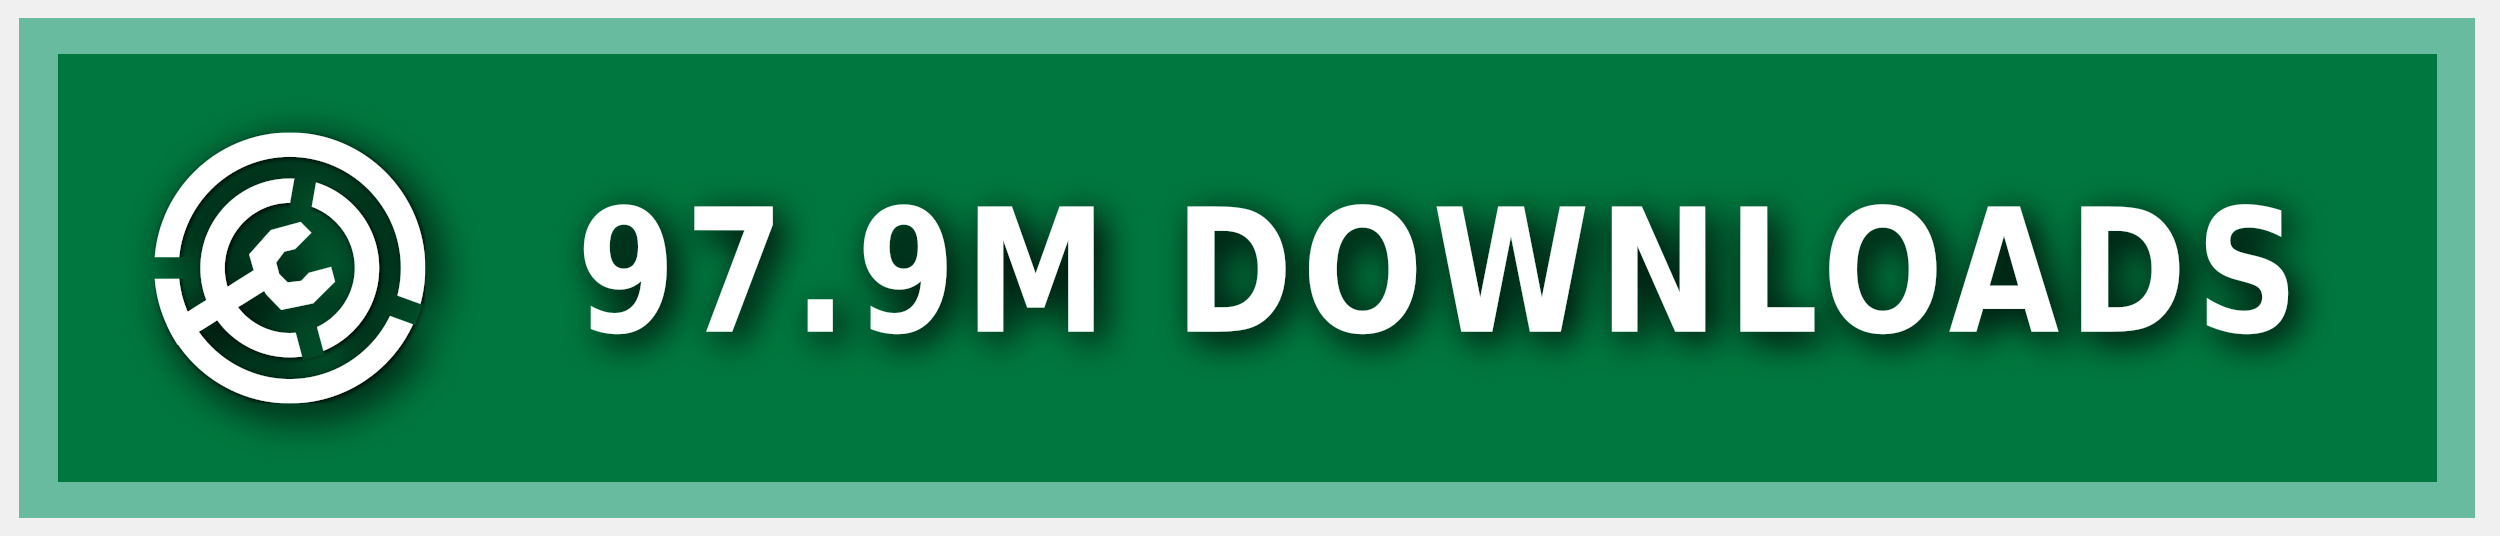
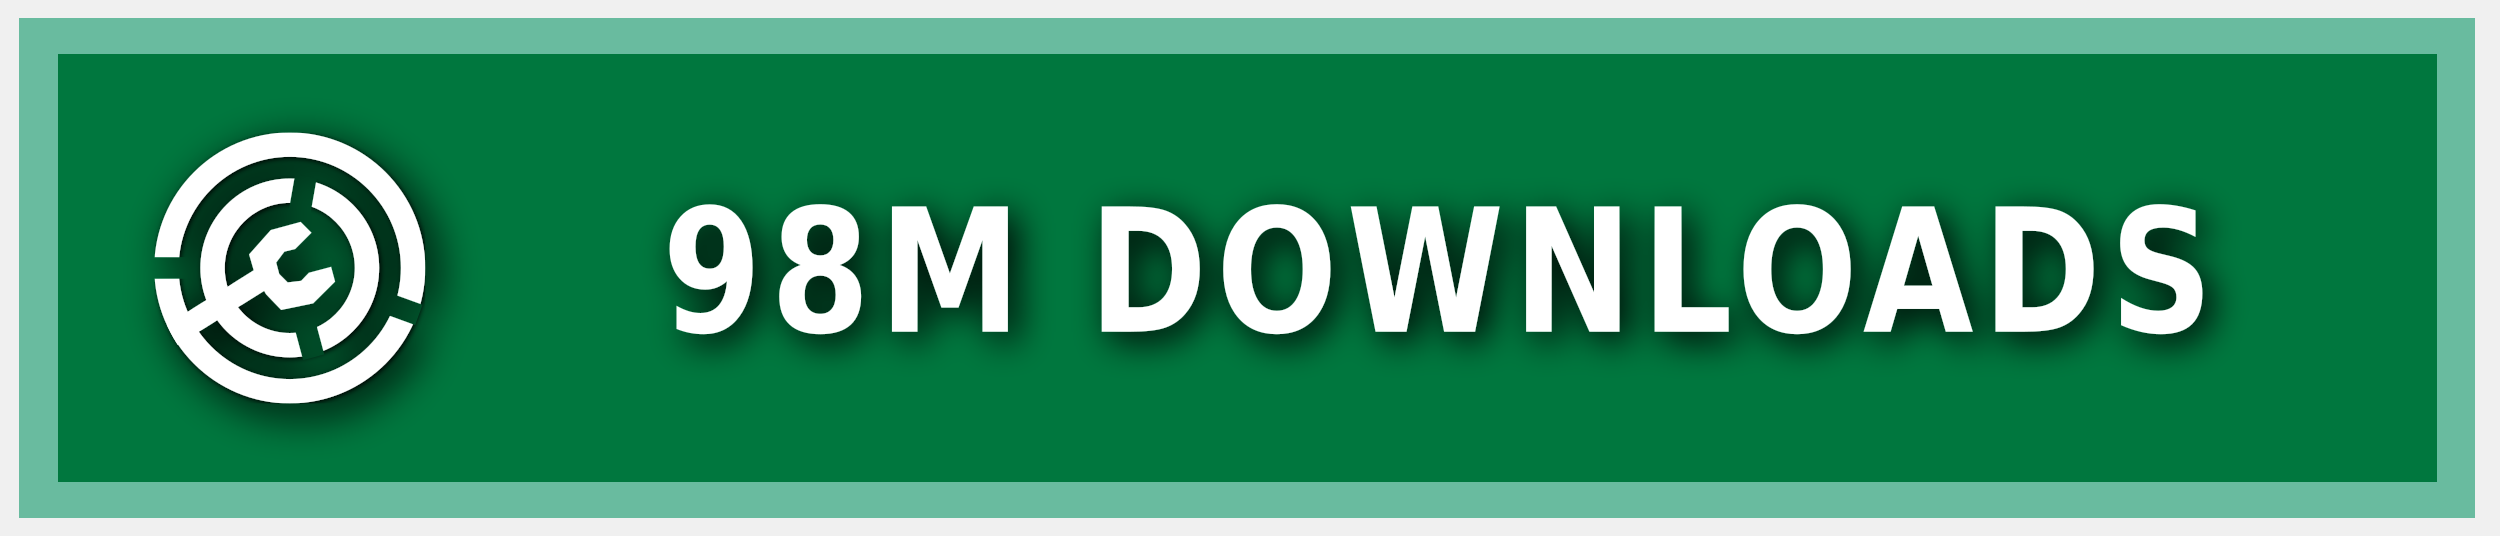
<svg xmlns="http://www.w3.org/2000/svg" xmlns:ns1="https://boxy-svg.com" width="140" height="30" role="img" aria-label="MODRINTH">
  <style> g:not(.noshadow) { filter: drop-shadow(0.5px 0.5px 1.0px black); } </style>
  <defs>
    <ns1:guide x="121.656" y="10.118" angle="90" />
    <ns1:guide x="127.198" y="17.628" angle="90" />
    <ns1:guide x="8.199" y="-3.08" angle="0" />
    <ns1:guide x="20.449" y="-4.101" angle="0" />
    <ns1:guide x="121.656" y="10.118" angle="90" />
    <ns1:guide x="127.198" y="17.628" angle="90" />
    <ns1:guide x="8.199" y="-3.08" angle="0" />
    <ns1:guide x="20.449" y="-4.101" angle="0" />
  </defs>
  <g class="noshadow" shape-rendering="crispEdges" style="" transform="matrix(1.074564, 0, 0, 1, 0, 0)">
    <rect x="1" y="1" width="128" height="28" style="fill: #00954E;" />
    <rect x="1" y="1" width="128" height="28" style="fill: rgba(0, 0, 0, 0.2);" />
    <rect x="2" y="2" width="126" height="26" style="fill: none; stroke-width:2px; stroke: rgba(211, 255, 255, 0.5);" />
  </g>
  <g fill-rule="evenodd" stroke-linejoin="round" stroke-miterlimit="1.5" clip-rule="evenodd" transform="matrix(1.2, 0, 0, 1.2, -1.2, -1.5)">
    <path fill="none" d="M 8.199 7.432 L 20.846 7.432 L 20.846 20.079 L 8.199 20.079 L 8.199 7.432 Z" style="" />
    <g clip-path="url(#a)" transform="matrix(0.126469, 0, 0, 0.126469, 8.198999, 7.431019)" style="">
      <path fill="#ffffff" d="M50 17c18.207 0 32.988 14.787 32.988 33S68.207 83 50 83 17.012 68.213 17.012 50 31.793 17 50 17Zm0 9c13.24 0 23.988 10.755 23.988 24S63.24 74 50 74 26.012 63.245 26.012 50 36.76 26 50 26Z" />
    </g>
    <g clip-path="url(#b)" transform="matrix(0.126469, 0, 0, 0.126469, 8.198999, 7.431019)" style="">
      <path fill="#ffffff" d="M50 0c27.596 0 50 22.404 50 50s-22.404 50-50 50S0 77.596 0 50 22.404 0 50 0Zm0 9c22.629 0 41 18.371 41 41S72.629 91 50 91 9 72.629 9 50 27.371 9 50 9Z" />
    </g>
    <g class="noshadow" clip-path="url(#c)" transform="matrix(0.112383, 0, 0, 0.122032, 8.268063, 7.737635)" style="">
      <path fill="none" stroke="#ffffff" stroke-width="9" d="M 50 50 L 5.171 75.882" />
    </g>
    <path fill="#ffffff" d="M 12.909 14.103 L 12.625 13.123 L 13.637 11.985 L 15.028 11.605 L 15.534 12.111 L 14.775 12.87 L 14.269 12.996 L 13.89 13.502 L 14.032 14.038 L 14.425 14.429 L 15.053 14.354 L 15.415 13.979 L 16.452 13.701 L 16.637 14.392 L 15.613 15.407 L 14.121 15.714 L 13.415 14.979 L 12.909 14.103 Z" style="" />
    <clipPath id="clip-1">
      <path d="M50 0c27.596 0 50 22.404 50 50s-22.404 50-50 50S0 77.596 0 50 22.404 0 50 0Zm0 39.549c5.768 0 10.451 4.683 10.451 10.451 0 5.768-4.683 10.451-10.451 10.451-5.768 0-10.451-4.683-10.451-10.451 0-5.768 4.683-10.451 10.451-10.451Z" />
    </clipPath>
    <g class="noshadow" clip-path="url(#clip-1)" transform="matrix(0.064459, 0.010209, -0.018807, 0.118741, -9.215255, -61.72825)" style="transform-origin: 27.985px 74.177px;">
      <path fill="none" stroke="#ffffff" stroke-width="9" d="M 49.29 67.75 L 6.679 80.603" style="" />
    </g>
  </g>
  <g>
    <clipPath id="a">
      <path fill-rule="evenodd" stroke-linejoin="round" stroke-miterlimit="1.5" clip-rule="evenodd" d="M100 0H0v100h100V0ZM46.002 49.295l.076 1.757 8.83 32.963 7.843-2.102-8.596-32.094 5.804-32.932-7.997-1.41-5.96 33.818Z" />
    </clipPath>
    <clipPath id="b">
      <path d="M0 0v46h50l1.368.241L99 63.578l-2.736 7.517L49.295 54H0v46h100V0H0Z" />
    </clipPath>
    <clipPath id="c">
      <path d="M50 0c27.596 0 50 22.404 50 50s-22.404 50-50 50S0 77.596 0 50 22.404 0 50 0Zm0 39.549c5.768 0 10.451 4.683 10.451 10.451 0 5.768-4.683 10.451-10.451 10.451-5.768 0-10.451-4.683-10.451-10.451 0-5.768 4.683-10.451 10.451-10.451Z" />
    </clipPath>
  </g>
  <g fill="#fff" text-anchor="middle" font-family="Verdana,Geneva,DejaVu Sans,sans-serif" text-rendering="geometricPrecision" font-size="100" transform="matrix(1, 0, 0, 1, 13, 0)">
-     <text style="font-size: 80px; font-weight: 700; white-space: pre;" transform="matrix(0.1, 0, 0, 0.120296, 0, -3.678133)" x="675" y="185" letter-spacing="5">97.9M DOWNLOADS</text>
+     <text style="font-size: 80px; font-weight: 700; white-space: pre;" transform="matrix(0.1, 0, 0, 0.120296, 0, -3.678133)" x="675" y="185" letter-spacing="5">98M DOWNLOADS</text>
  </g>
</svg>
